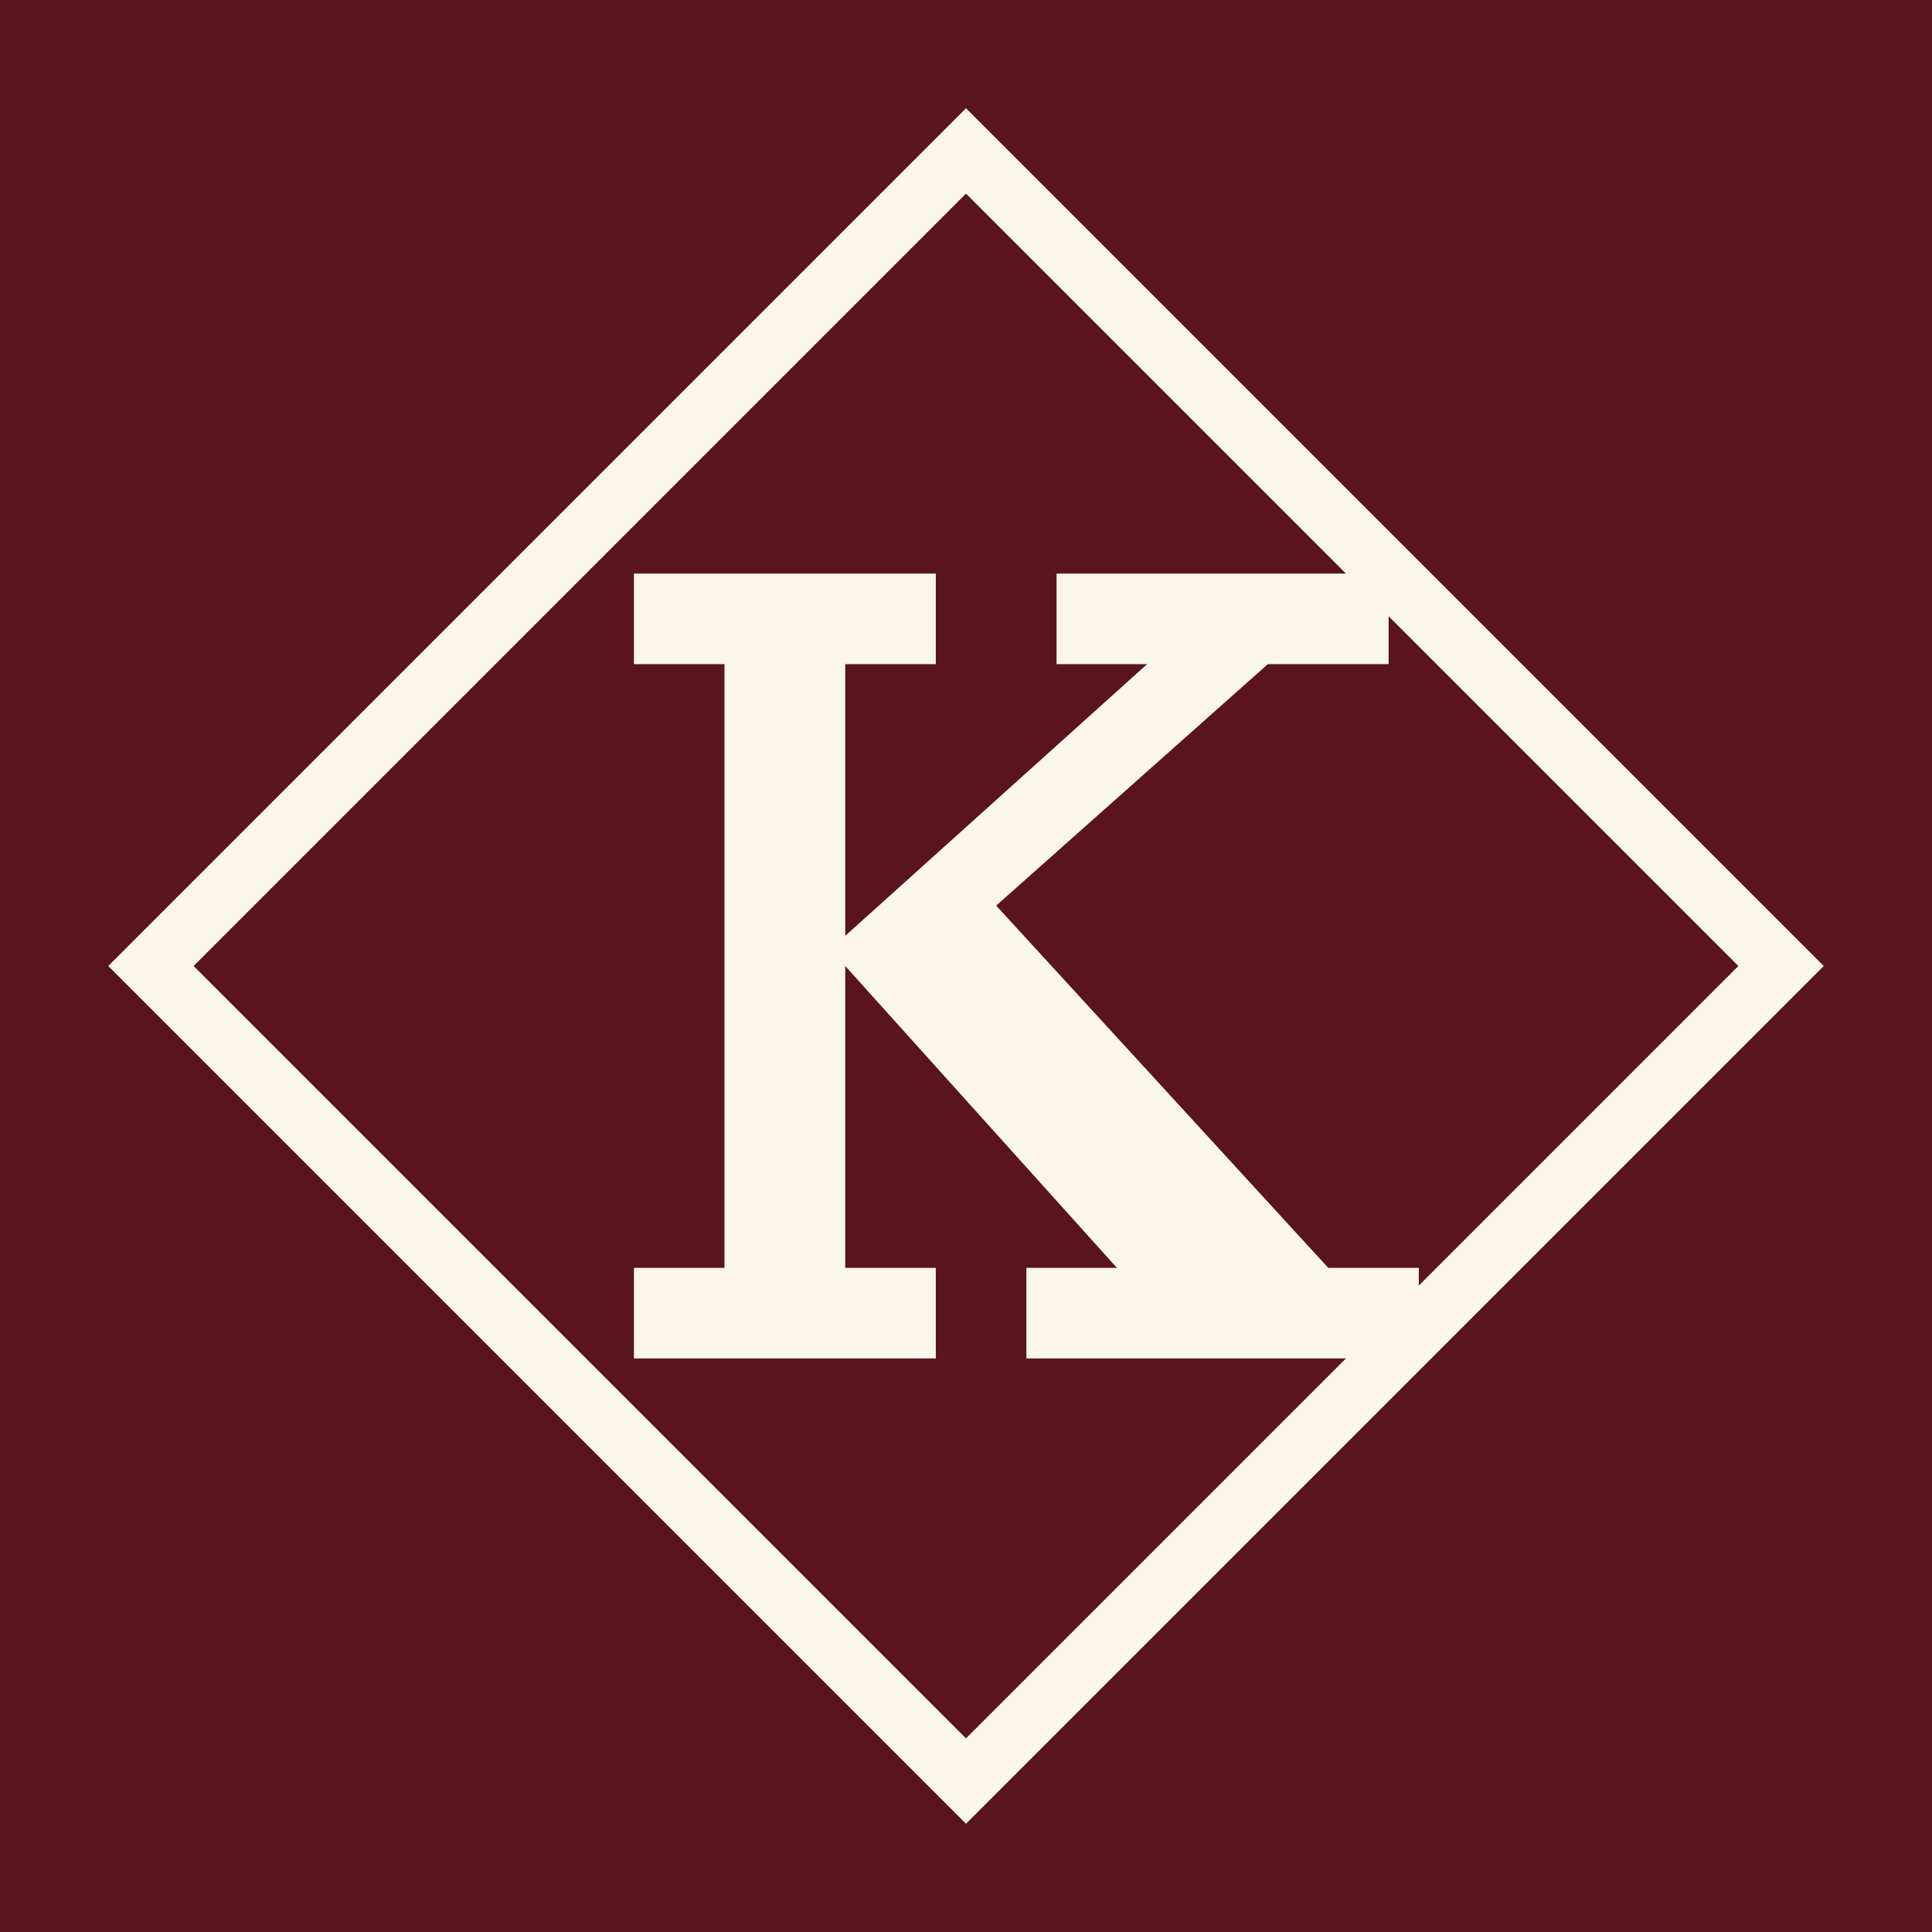
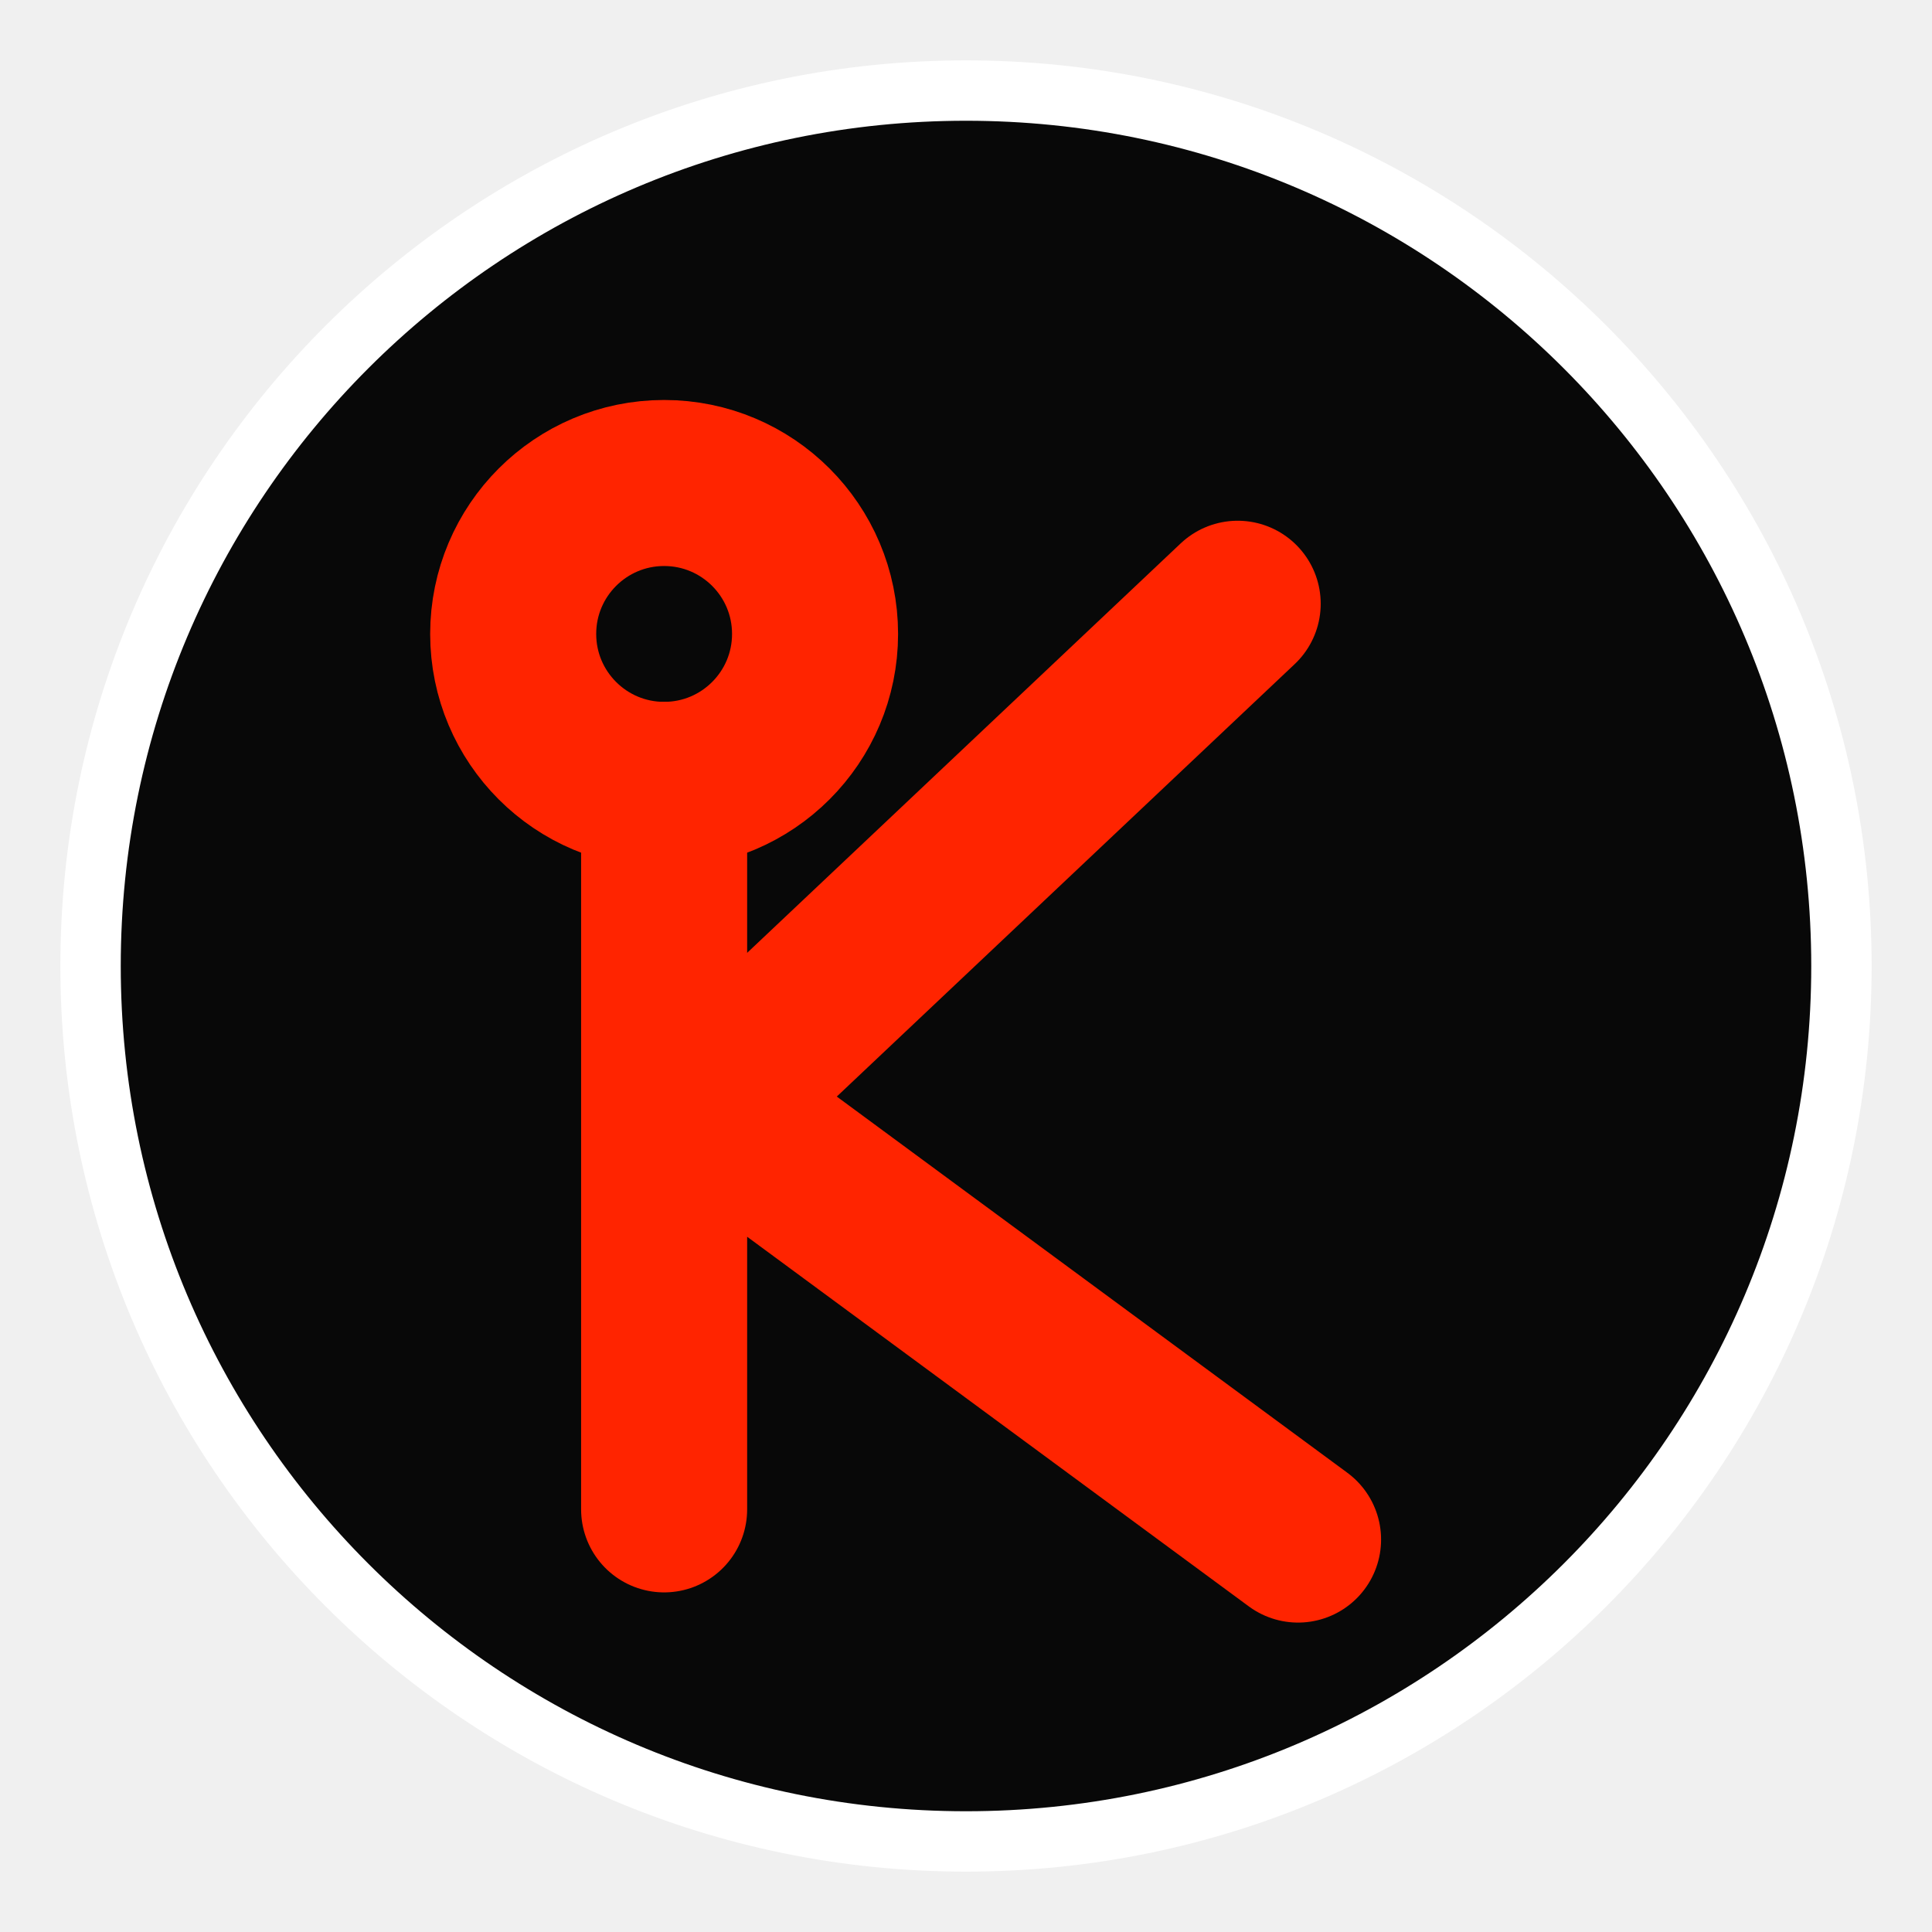
<svg xmlns="http://www.w3.org/2000/svg" viewBox="0 0 64 64">
-   <path fill="#5A141E" d="M0 0h64v64H0z" />
-   <path fill="none" stroke="#FAF6EE" stroke-width="2" d="m32 5 27 27-27 27L5 32z" />
-   <path fill="#FAF6EE" d="M21 19h10v3h-3v9l10-9h-3v-3h11v3h-4l-9 8 11 12h3v3H34v-3h3l-9-10v10h3v3H21v-3h3V22h-3z" />
+   <circle cx="32" cy="32" r="29" fill="#080808" stroke="#FFFFFF" stroke-width="2" />
+   <g fill="none" stroke="#FF2400" stroke-width="5.5" stroke-linecap="round" stroke-linejoin="round">
+     <circle cx="22" cy="21" r="5" />
+     <path d="M22 26v24m1-13 18-17M24 37l19 14" />
+   </g>
</svg>
